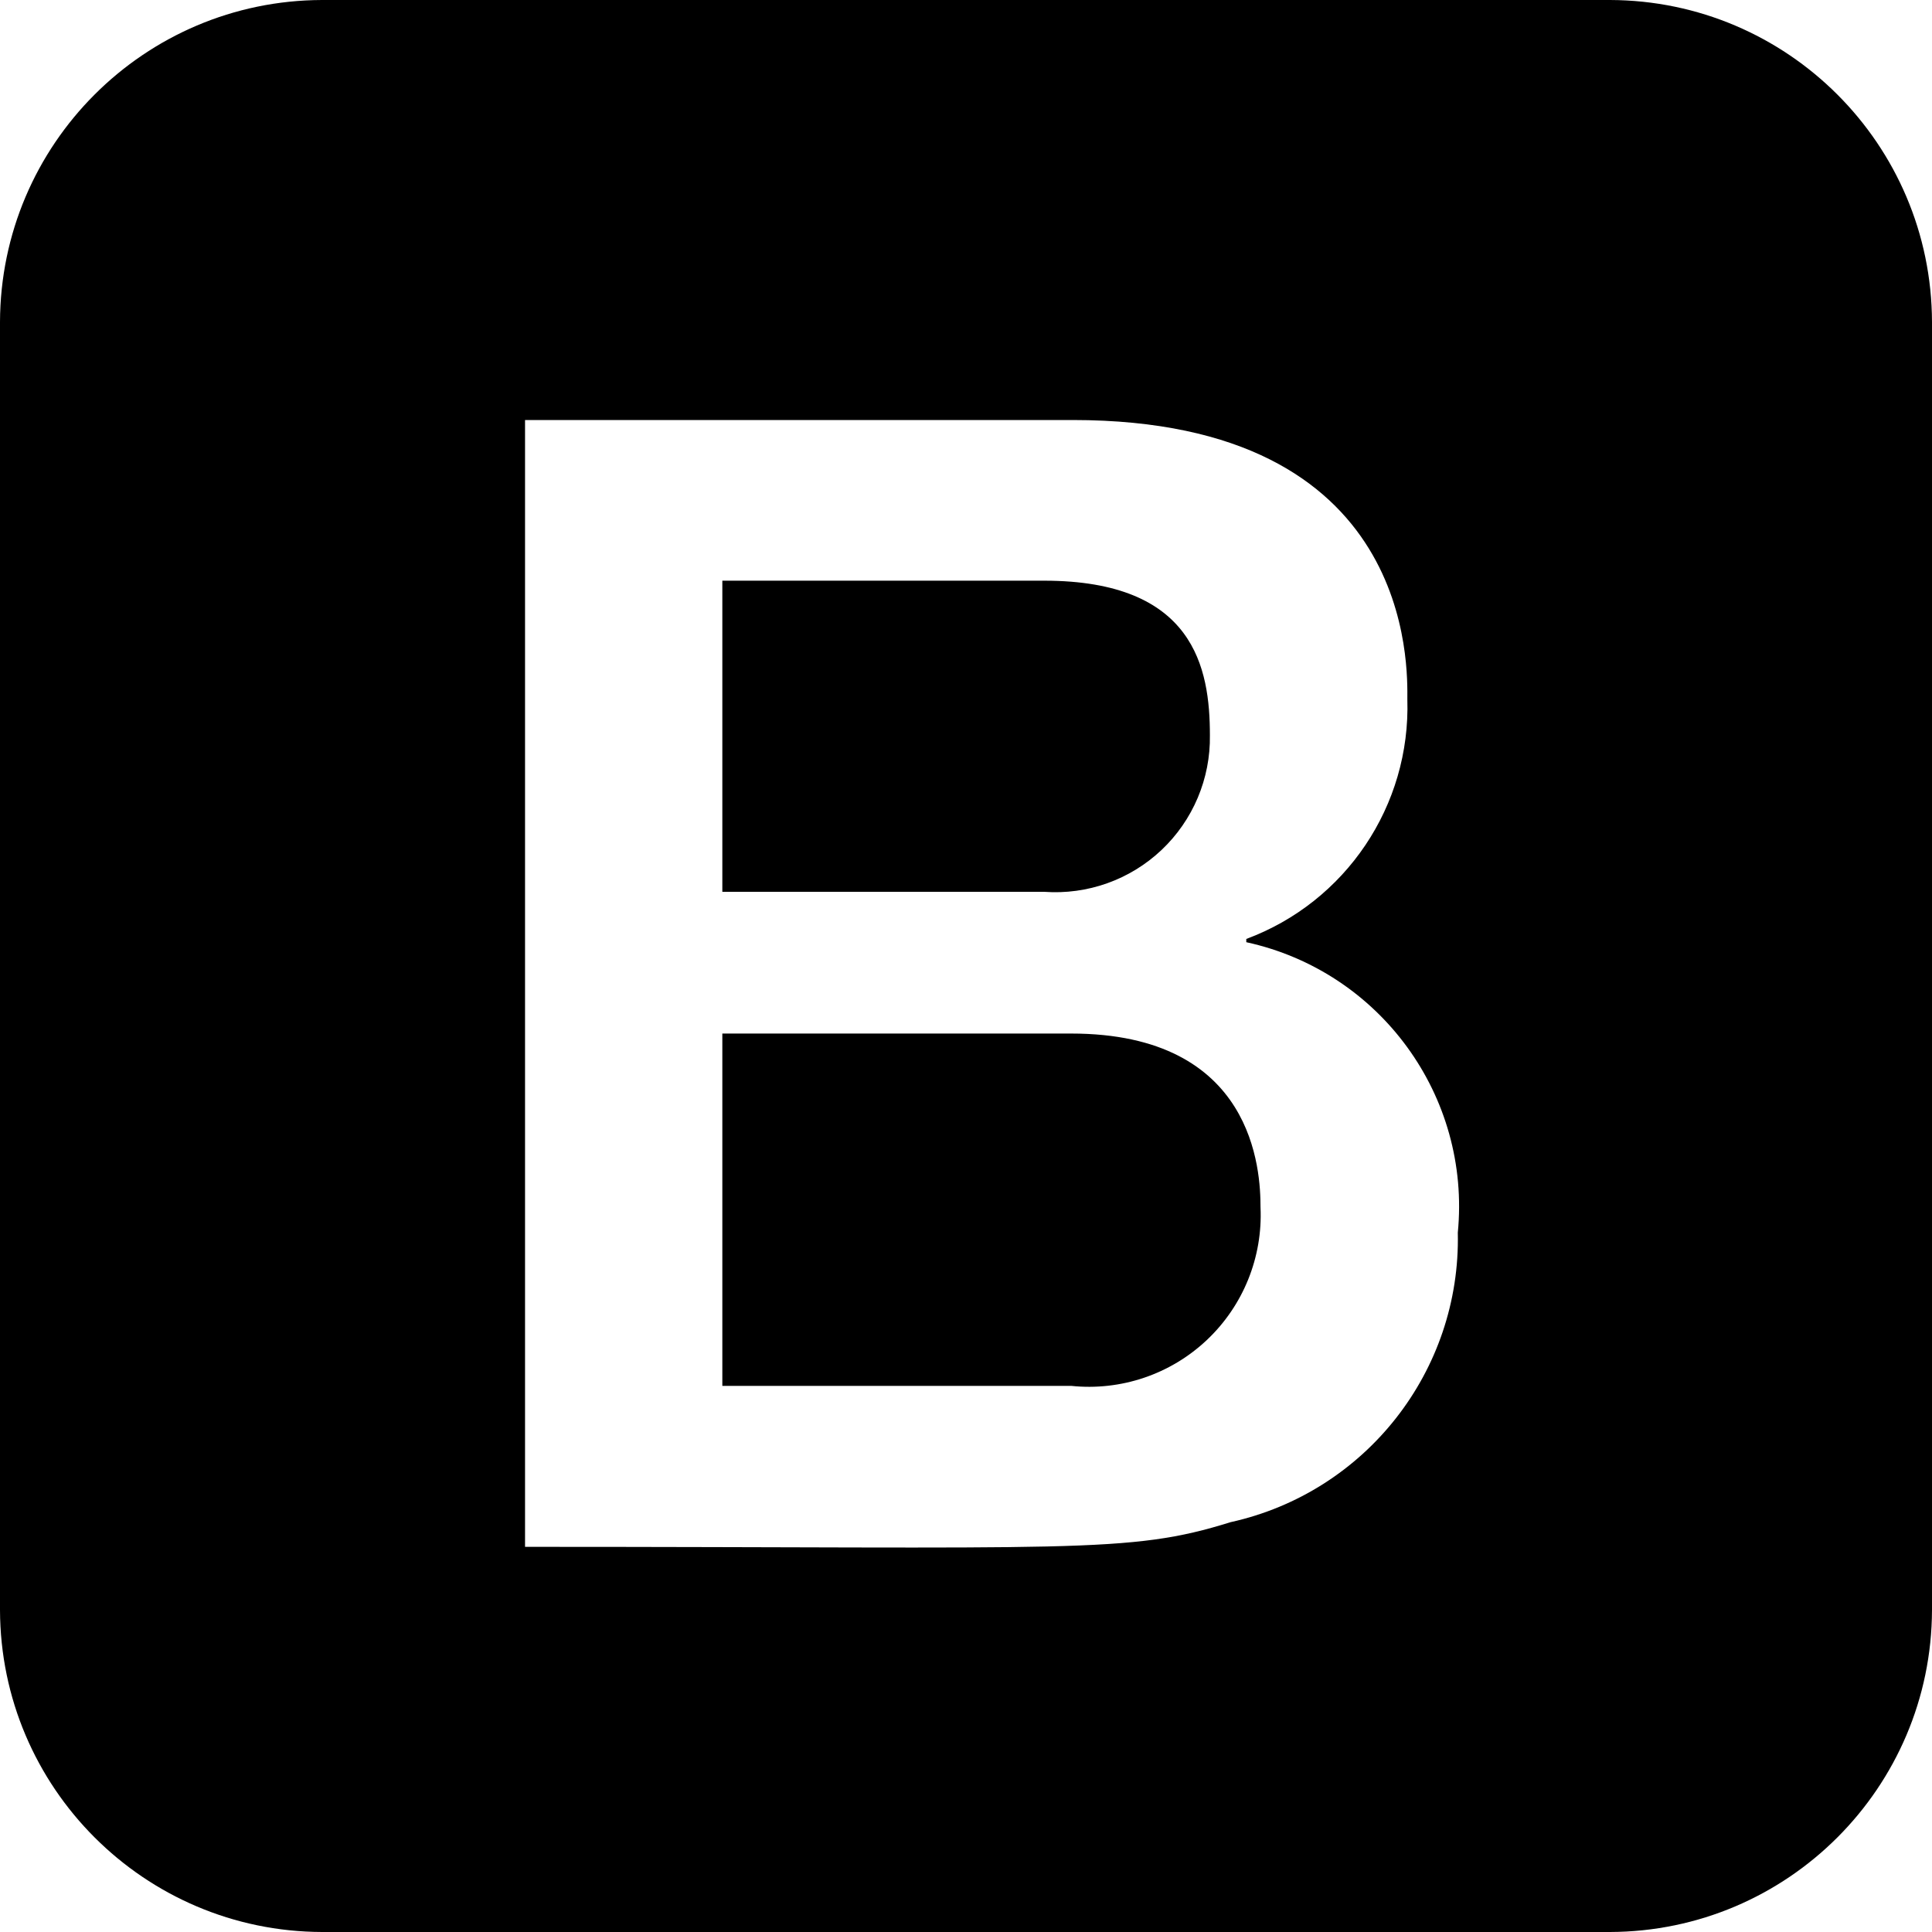
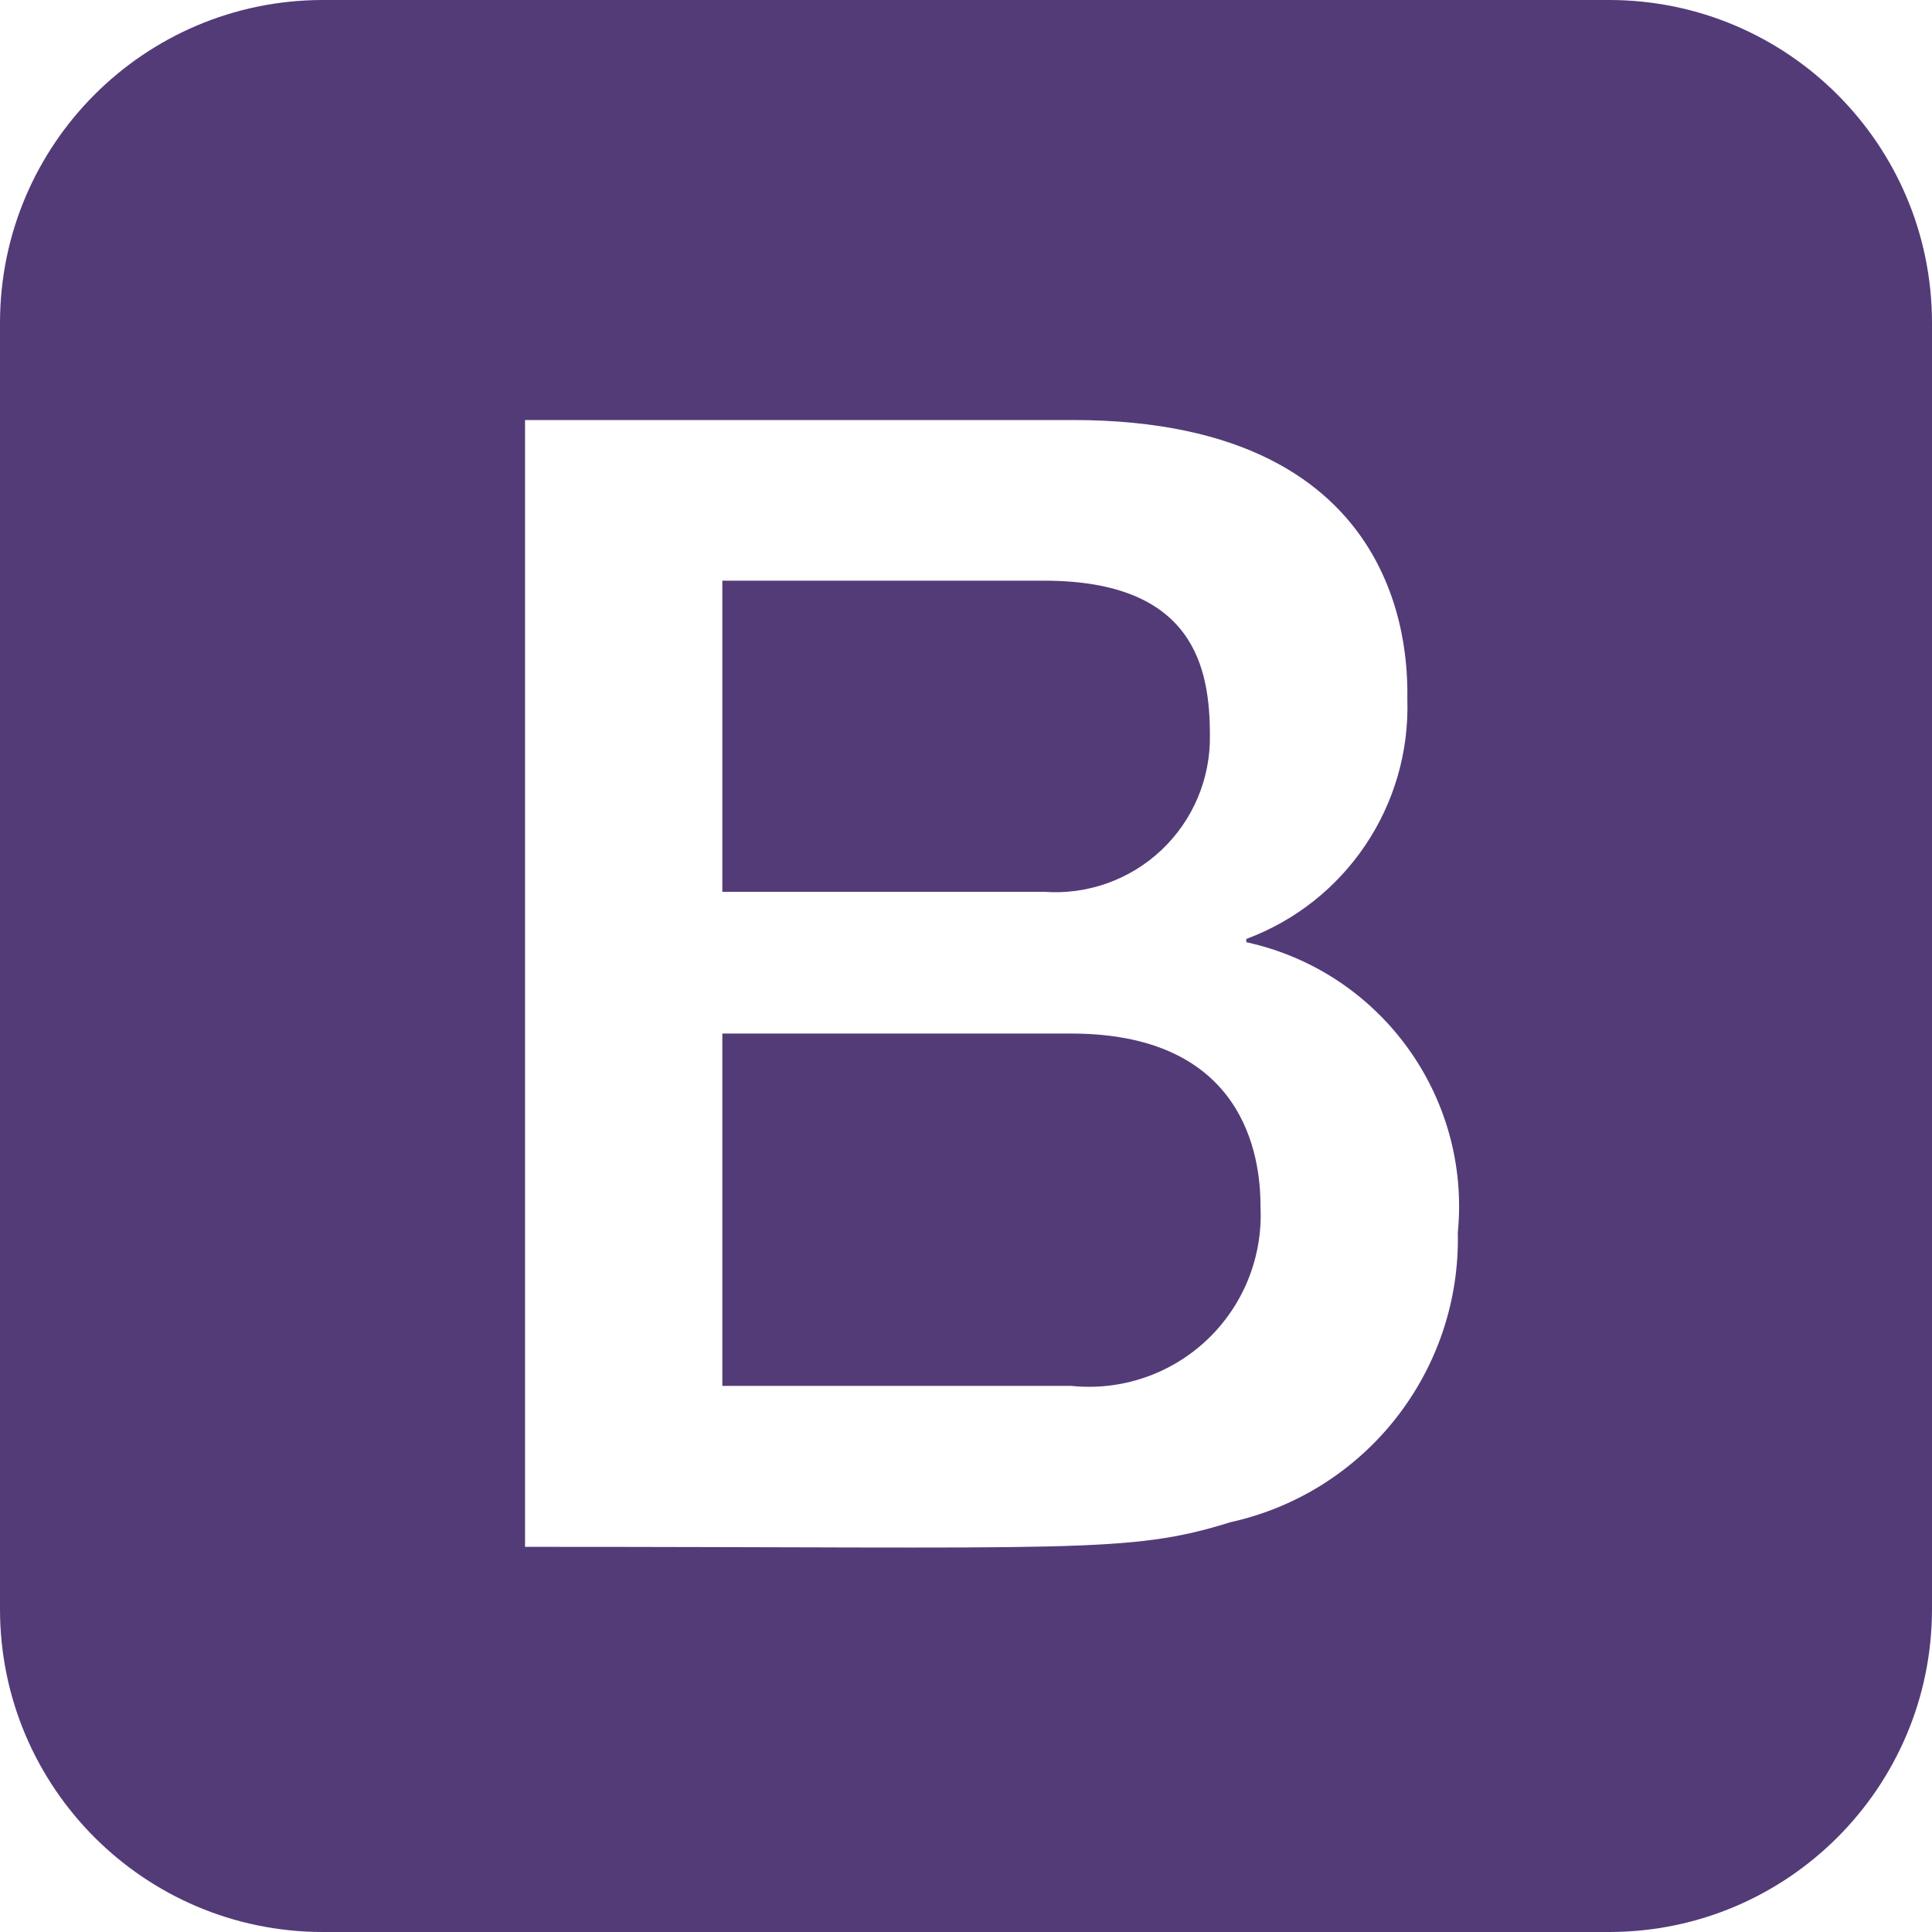
<svg xmlns="http://www.w3.org/2000/svg" width="25" height="25" viewBox="0 0 25 25">
-   <path id="Icon_awesome-bootstrap" data-name="Icon awesome-bootstrap" d="M16.311,17.871a2.221,2.221,0,0,1-2.451,2.312H9.347V15.624H13.86c2.375,0,2.451,1.78,2.451,2.247Zm-2.8-4.081a2,2,0,0,0,2.145-2.026c0-.866-.2-2-2.145-2H9.347V13.79ZM25,6.417V23.083a4.179,4.179,0,0,1-4.167,4.167H4.167A4.179,4.179,0,0,1,0,23.083V6.417A4.179,4.179,0,0,1,4.167,2.25H20.833A4.179,4.179,0,0,1,25,6.417ZM18.864,18.2a3.5,3.5,0,0,0-2.737-3.758V14.4a3.2,3.2,0,0,0,2.084-3.1c0-.391.112-3.615-4.33-3.615H6.794V22.266c7.156,0,7.805.094,9.129-.319A3.751,3.751,0,0,0,18.864,18.2Z" transform="translate(0 -2.25)" />
+   <path id="Icon_awesome-bootstrap" data-name="Icon awesome-bootstrap" d="M16.311,17.871a2.221,2.221,0,0,1-2.451,2.312H9.347V15.624H13.86c2.375,0,2.451,1.78,2.451,2.247Zm-2.8-4.081a2,2,0,0,0,2.145-2.026c0-.866-.2-2-2.145-2H9.347V13.79ZM25,6.417V23.083a4.179,4.179,0,0,1-4.167,4.167H4.167A4.179,4.179,0,0,1,0,23.083V6.417A4.179,4.179,0,0,1,4.167,2.25H20.833A4.179,4.179,0,0,1,25,6.417ZM18.864,18.2a3.5,3.5,0,0,0-2.737-3.758V14.4a3.2,3.2,0,0,0,2.084-3.1c0-.391.112-3.615-4.33-3.615H6.794V22.266c7.156,0,7.805.094,9.129-.319A3.751,3.751,0,0,0,18.864,18.2Z" transform="translate(0 -2.25)" fill="#533b78" />
</svg>
